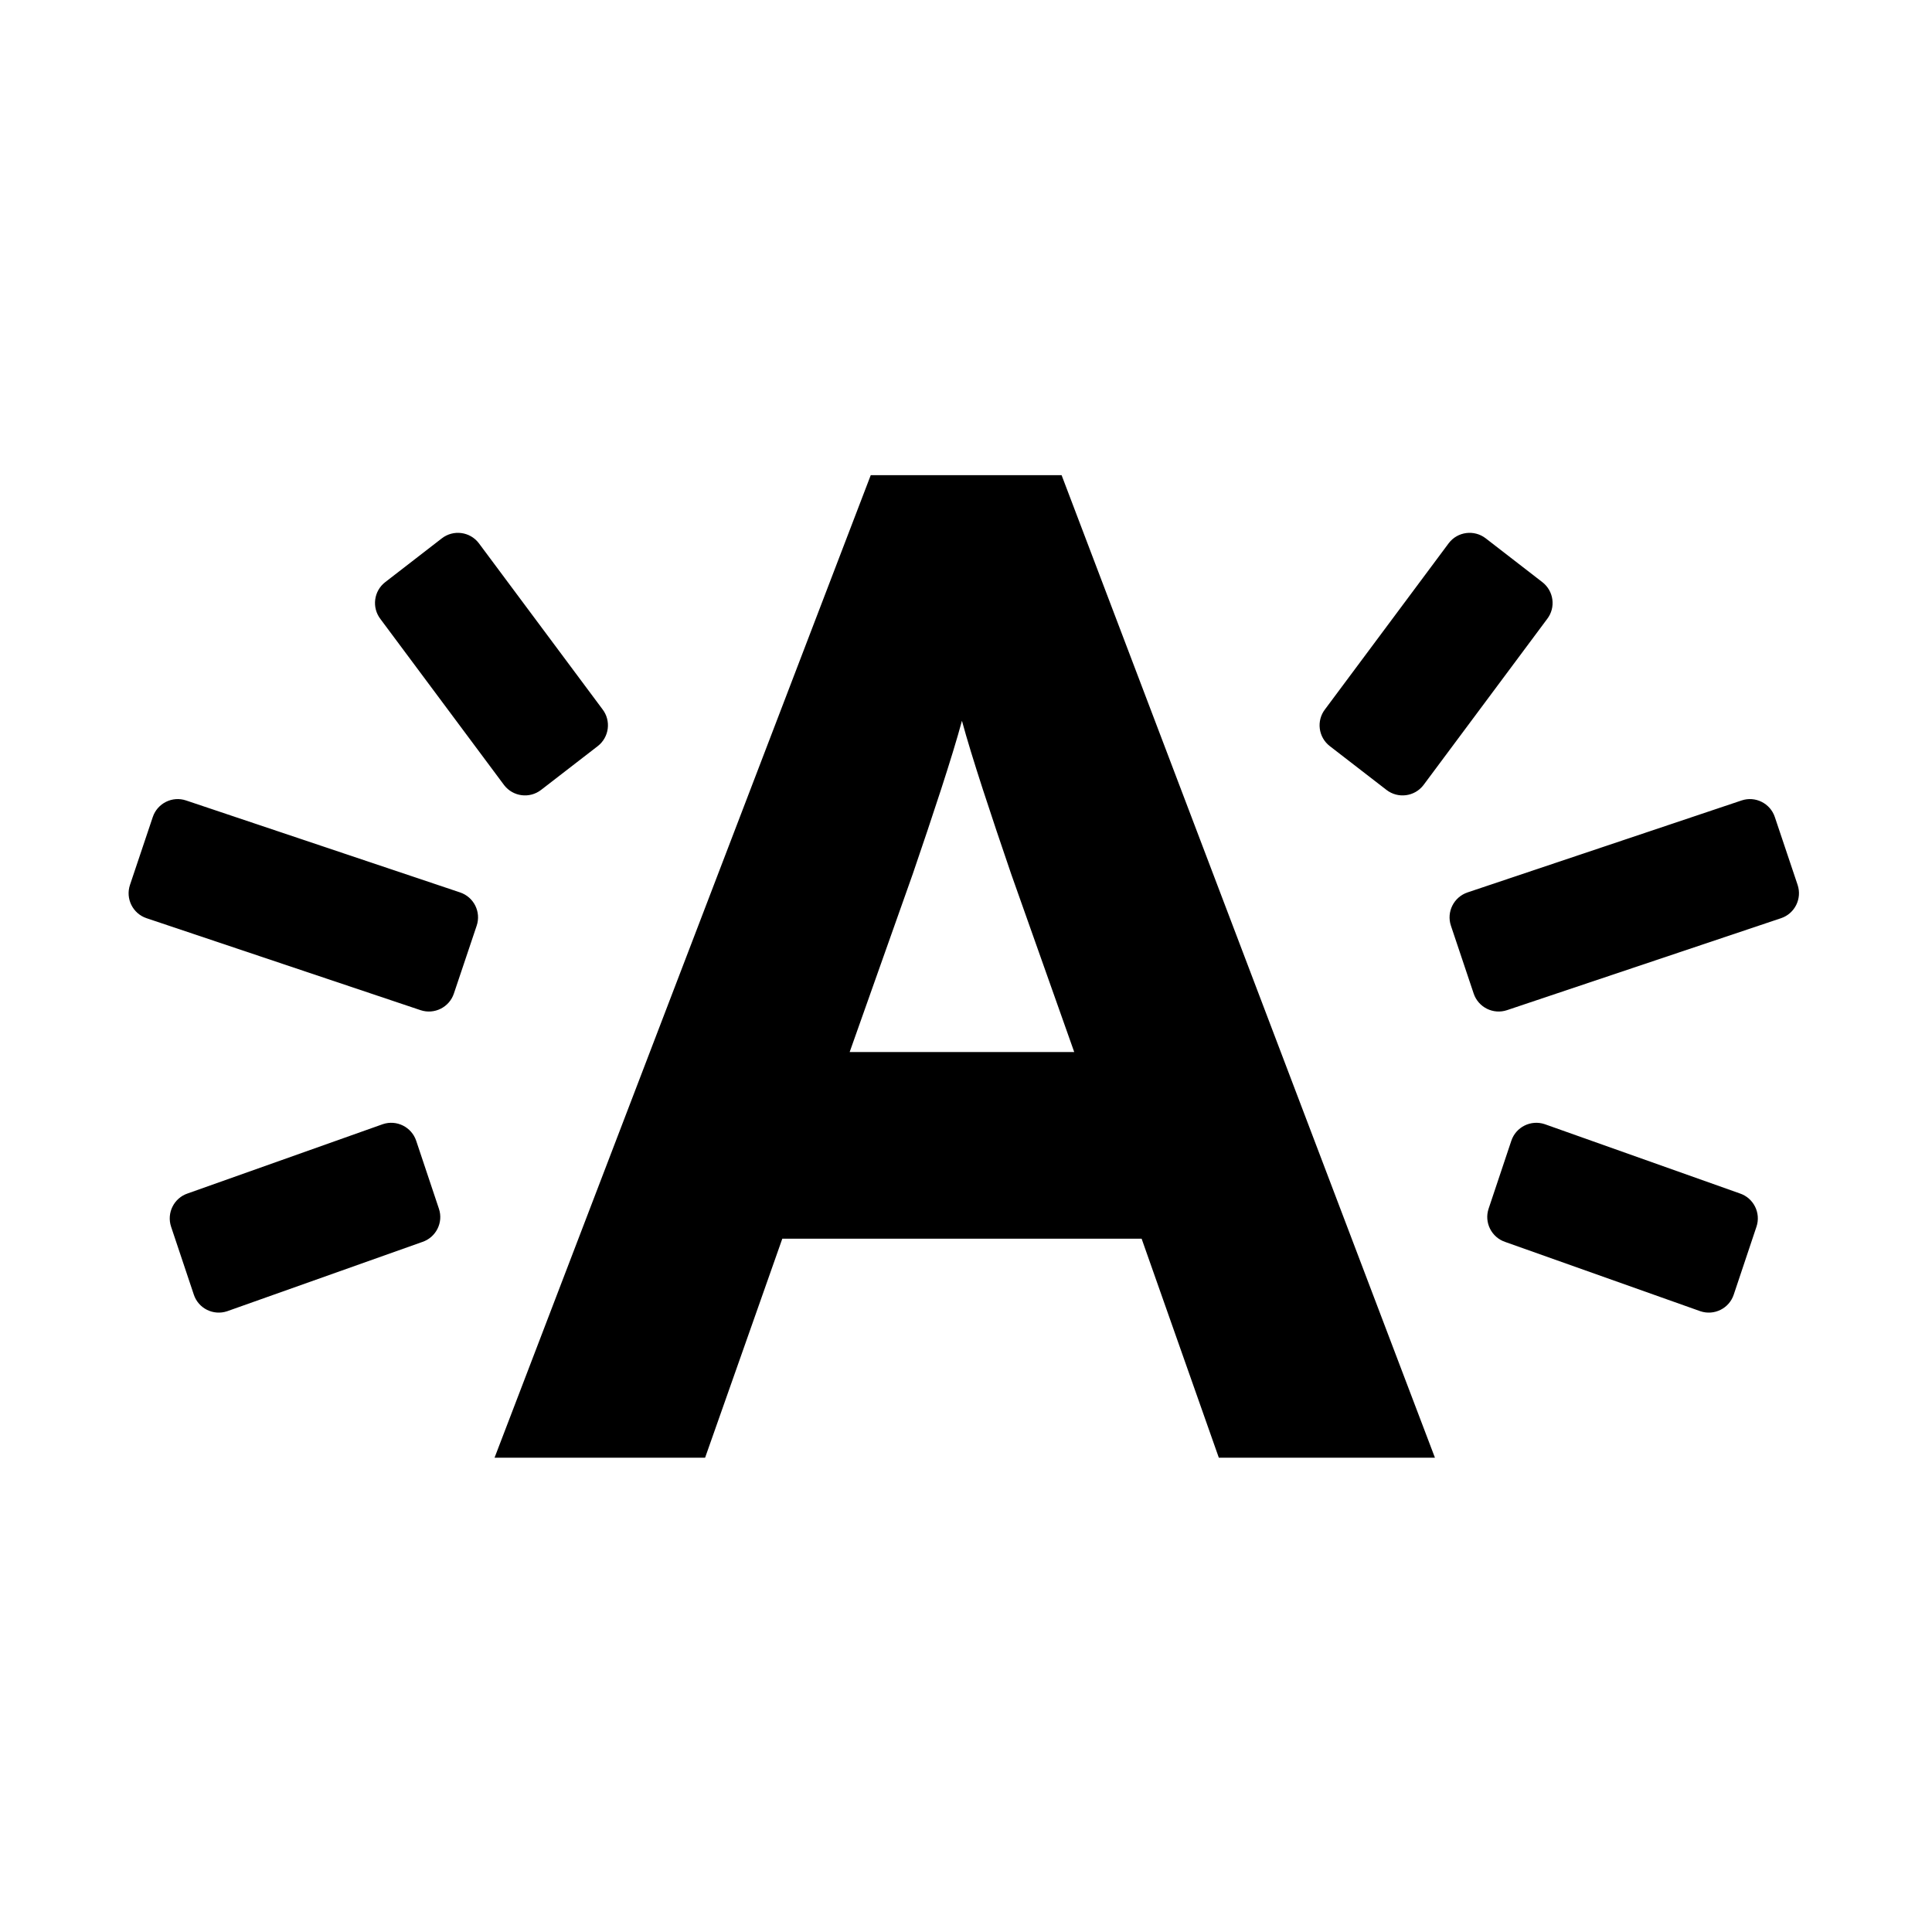
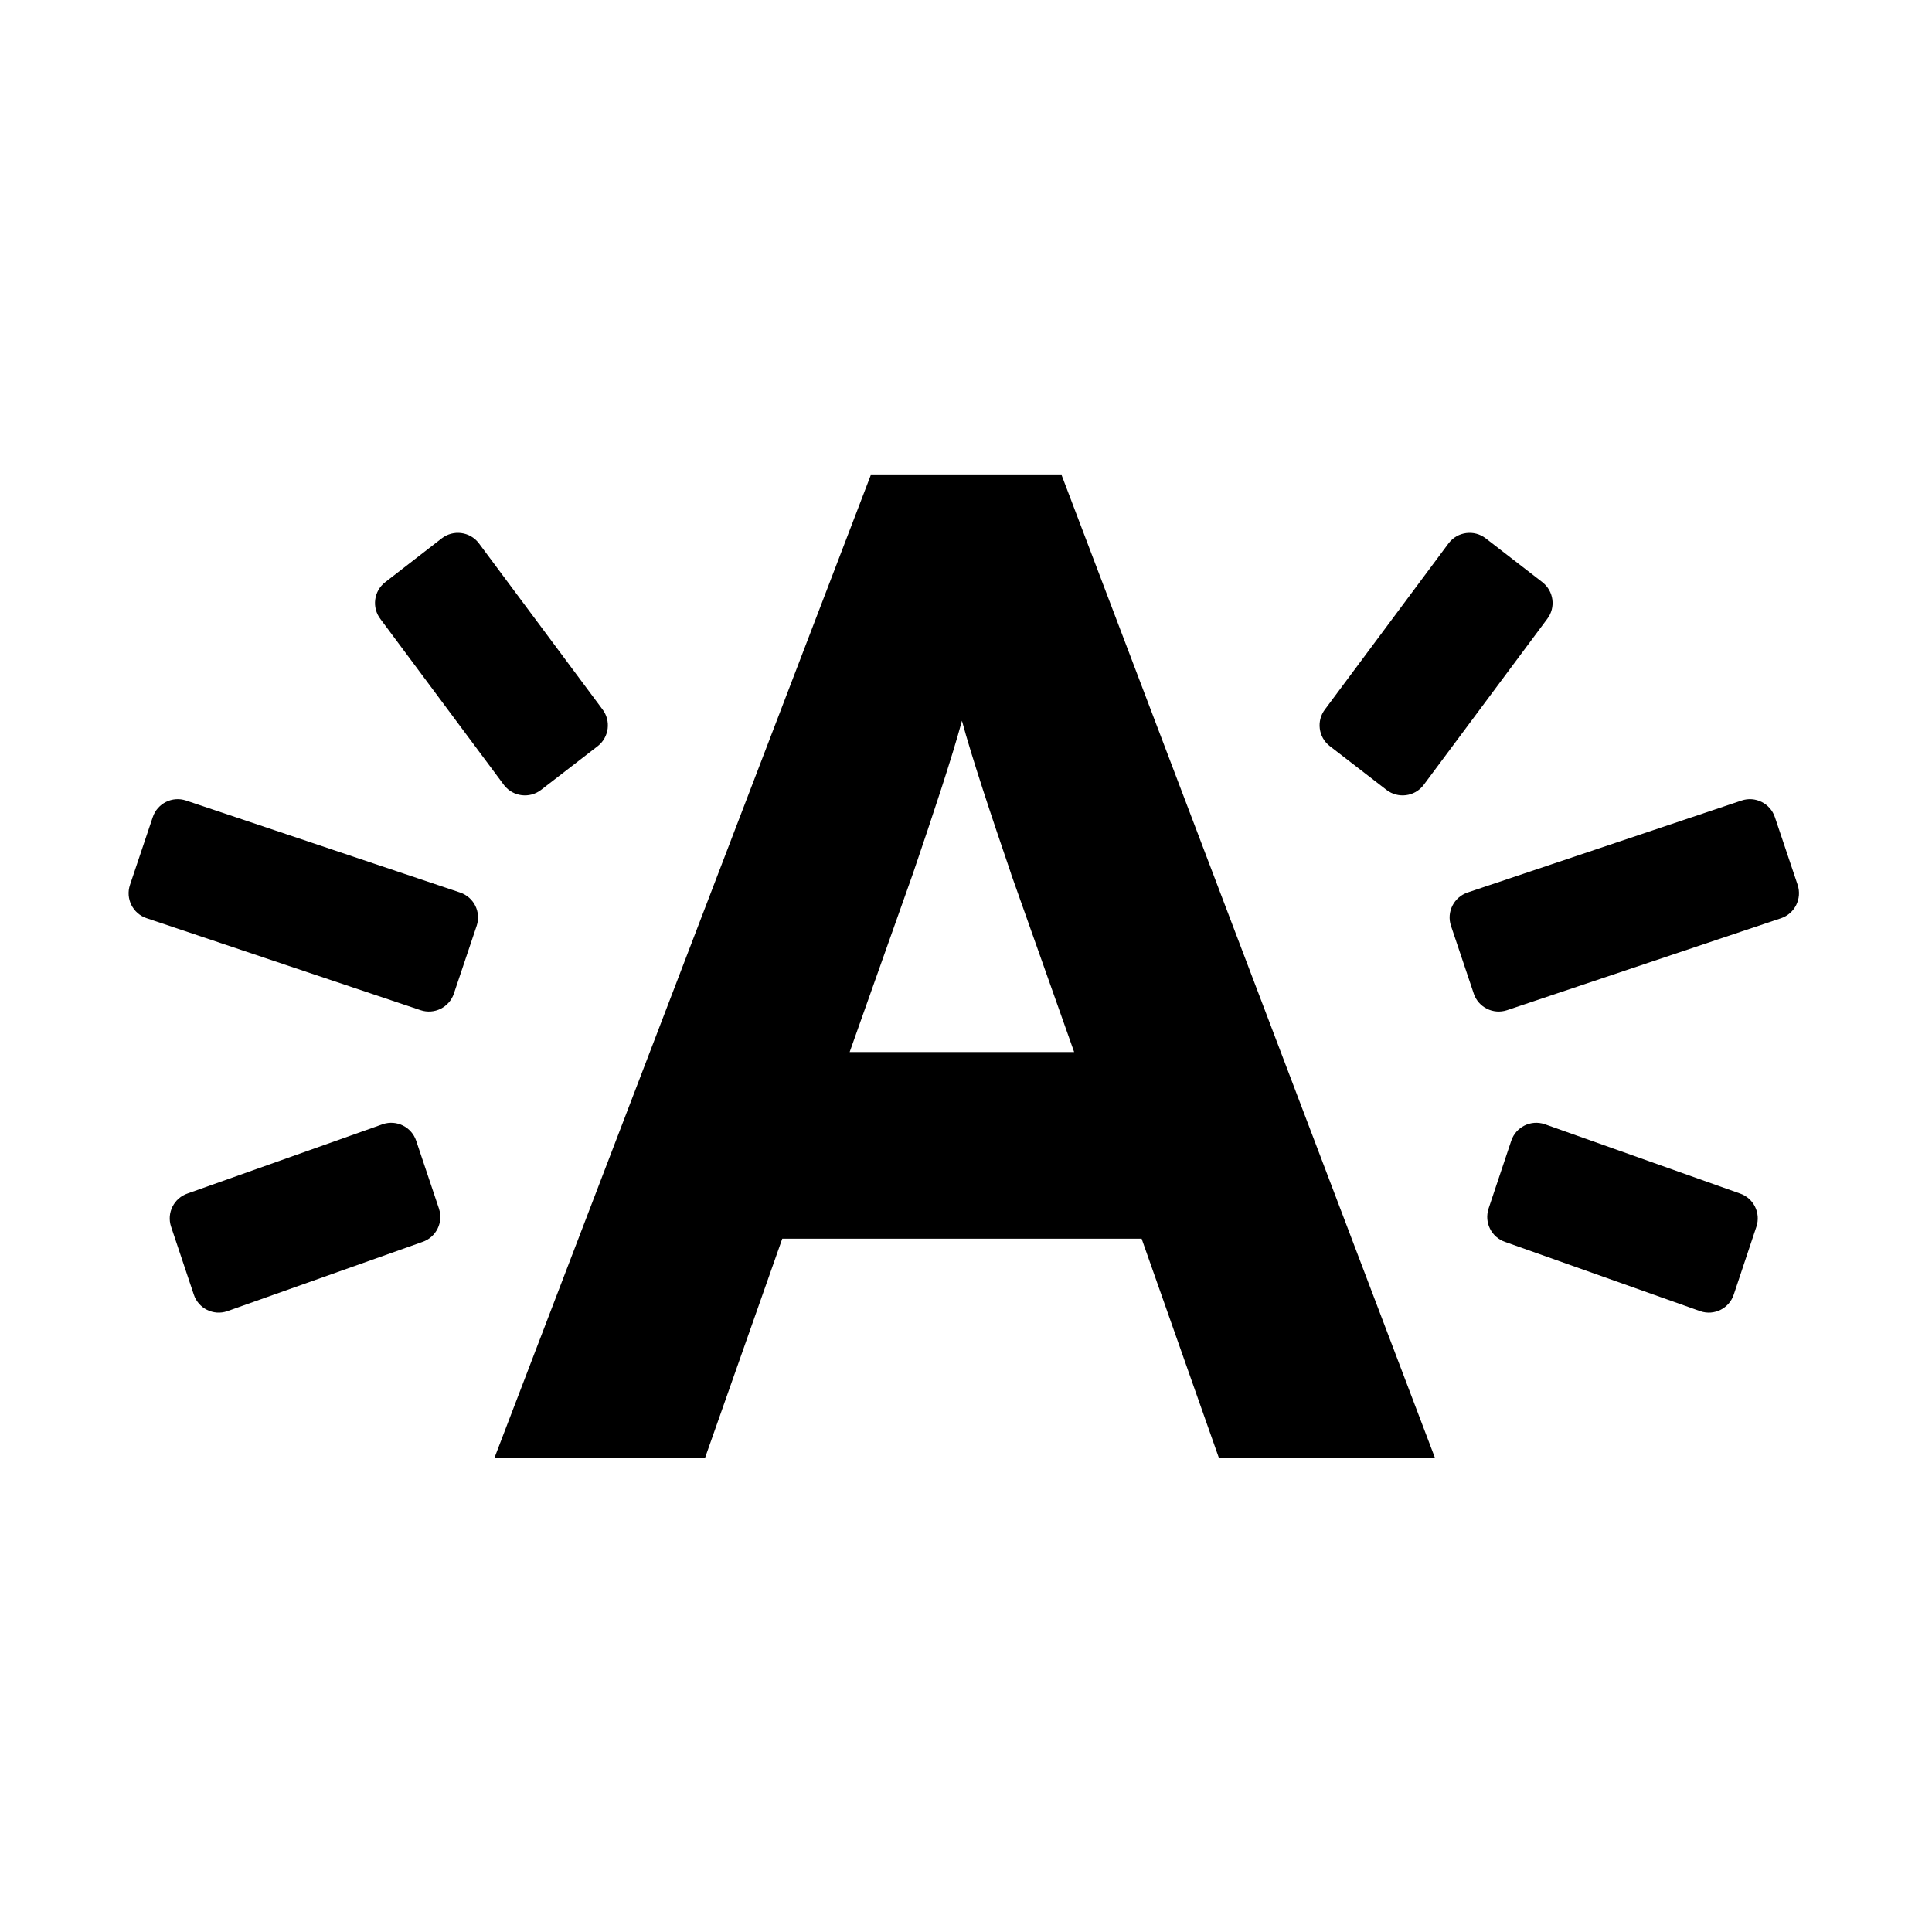
- <svg xmlns="http://www.w3.org/2000/svg" version="1.1" id="Laag_1" x="0px" y="0px" width="50px" height="50px" viewBox="0 0 50 50" enable-background="new 0 0 50 50" xml:space="preserve">
-   <g id="Layer_2">
-     <g>
-       <path d="M31.543,37.725l-1.998-5.668h-9.299l-1.998,5.668h-5.449l9.736-25.428h4.939l9.662,25.428H31.543z M26.167,22.613    c-0.509-1.489-1.017-3.015-1.272-3.959c-0.254,0.944-0.762,2.47-1.271,3.959l-1.635,4.614h5.812L26.167,22.613z" />
-     </g>
-     <path d="M11.746,25.714c-0.12,0.356-0.505,0.548-0.862,0.429l-7.091-2.38c-0.356-0.119-0.549-0.505-0.429-0.862l0.59-1.757   c0.12-0.356,0.506-0.548,0.862-0.428l7.091,2.38c0.357,0.12,0.549,0.505,0.429,0.862L11.746,25.714z" />
-     <path d="M11.359,31.281c0.12,0.355-0.073,0.742-0.43,0.861l-5.051,1.793c-0.357,0.119-0.743-0.072-0.862-0.43l-0.588-1.757   c-0.119-0.356,0.073-0.743,0.43-0.862l5.051-1.793c0.356-0.119,0.742,0.073,0.862,0.43L11.359,31.281z" />
-     <path d="M9.969,15.066c-0.297,0.23-0.352,0.658-0.122,0.956l3.201,4.299c0.23,0.297,0.657,0.352,0.955,0.122l1.466-1.133   c0.297-0.23,0.353-0.658,0.122-0.956l-3.201-4.299c-0.23-0.298-0.657-0.353-0.955-0.123L9.969,15.066z" />
-     <path d="M38.139,25.714c0.12,0.356,0.506,0.548,0.862,0.429l7.092-2.38c0.356-0.119,0.548-0.505,0.429-0.862l-0.59-1.757   c-0.119-0.356-0.506-0.548-0.861-0.428l-7.092,2.38c-0.355,0.12-0.549,0.505-0.429,0.862L38.139,25.714z" />
-     <path d="M38.525,31.281c-0.119,0.355,0.074,0.742,0.431,0.861l5.051,1.793c0.356,0.119,0.743-0.072,0.862-0.43l0.588-1.757   c0.12-0.356-0.073-0.743-0.43-0.862l-5.051-1.793c-0.357-0.119-0.744,0.073-0.863,0.43L38.525,31.281z" />
-     <path d="M39.916,15.066c0.297,0.23,0.354,0.658,0.122,0.956l-3.201,4.299c-0.229,0.297-0.657,0.352-0.955,0.122l-1.466-1.133   c-0.298-0.23-0.354-0.658-0.122-0.956l3.201-4.299c0.229-0.298,0.657-0.353,0.955-0.123L39.916,15.066z" />
-   </g>
+ <svg xmlns="http://www.w3.org/2000/svg" width="50" height="50" viewBox="0 0 50 50">
+   <path d="M31.543 37.725l-1.998-5.668h-9.3l-1.997 5.668h-5.45l9.737-25.428h4.94l9.66 25.428h-5.592zm-5.376-15.112c-.51-1.49-1.017-3.015-1.272-3.96-.254.945-.762 2.47-1.27 3.96l-1.636 4.614h5.81l-1.634-4.614zm-14.42 3.1c-.12.357-.506.55-.863.43l-7.09-2.38c-.357-.12-.55-.505-.43-.862l.59-1.755c.12-.356.506-.548.862-.428l7.09 2.38c.358.12.55.505.43.862l-.59 1.755zm-.387 5.567c.12.356-.074.743-.43.862l-5.052 1.793c-.357.12-.743-.072-.862-.43l-.588-1.757c-.12-.356.073-.743.43-.862l5.05-1.793c.357-.12.743.073.863.43l.59 1.758zM9.97 15.066c-.298.23-.353.658-.123.956l3.2 4.3c.23.296.658.35.956.12l1.466-1.132c.295-.23.35-.658.12-.956l-3.2-4.3c-.23-.297-.658-.352-.956-.122L9.97 15.066zm28.17 10.648c.12.356.505.548.86.43l7.093-2.38c.356-.12.548-.506.43-.863l-.59-1.755c-.12-.356-.507-.548-.862-.428l-7.09 2.38c-.355.12-.55.505-.43.862l.59 1.755zm.385 5.566c-.12.356.074.743.43.862l5.052 1.793c.356.12.743-.072.862-.43l.586-1.757c.12-.356-.073-.743-.43-.862l-5.05-1.793c-.358-.12-.745.073-.864.43l-.588 1.758zm1.39-16.214c.298.23.355.658.123.956l-3.2 4.3c-.23.296-.658.35-.956.12l-1.466-1.132c-.298-.23-.354-.658-.122-.956l3.2-4.3c.23-.297.658-.352.956-.122l1.466 1.134z" />
</svg>
